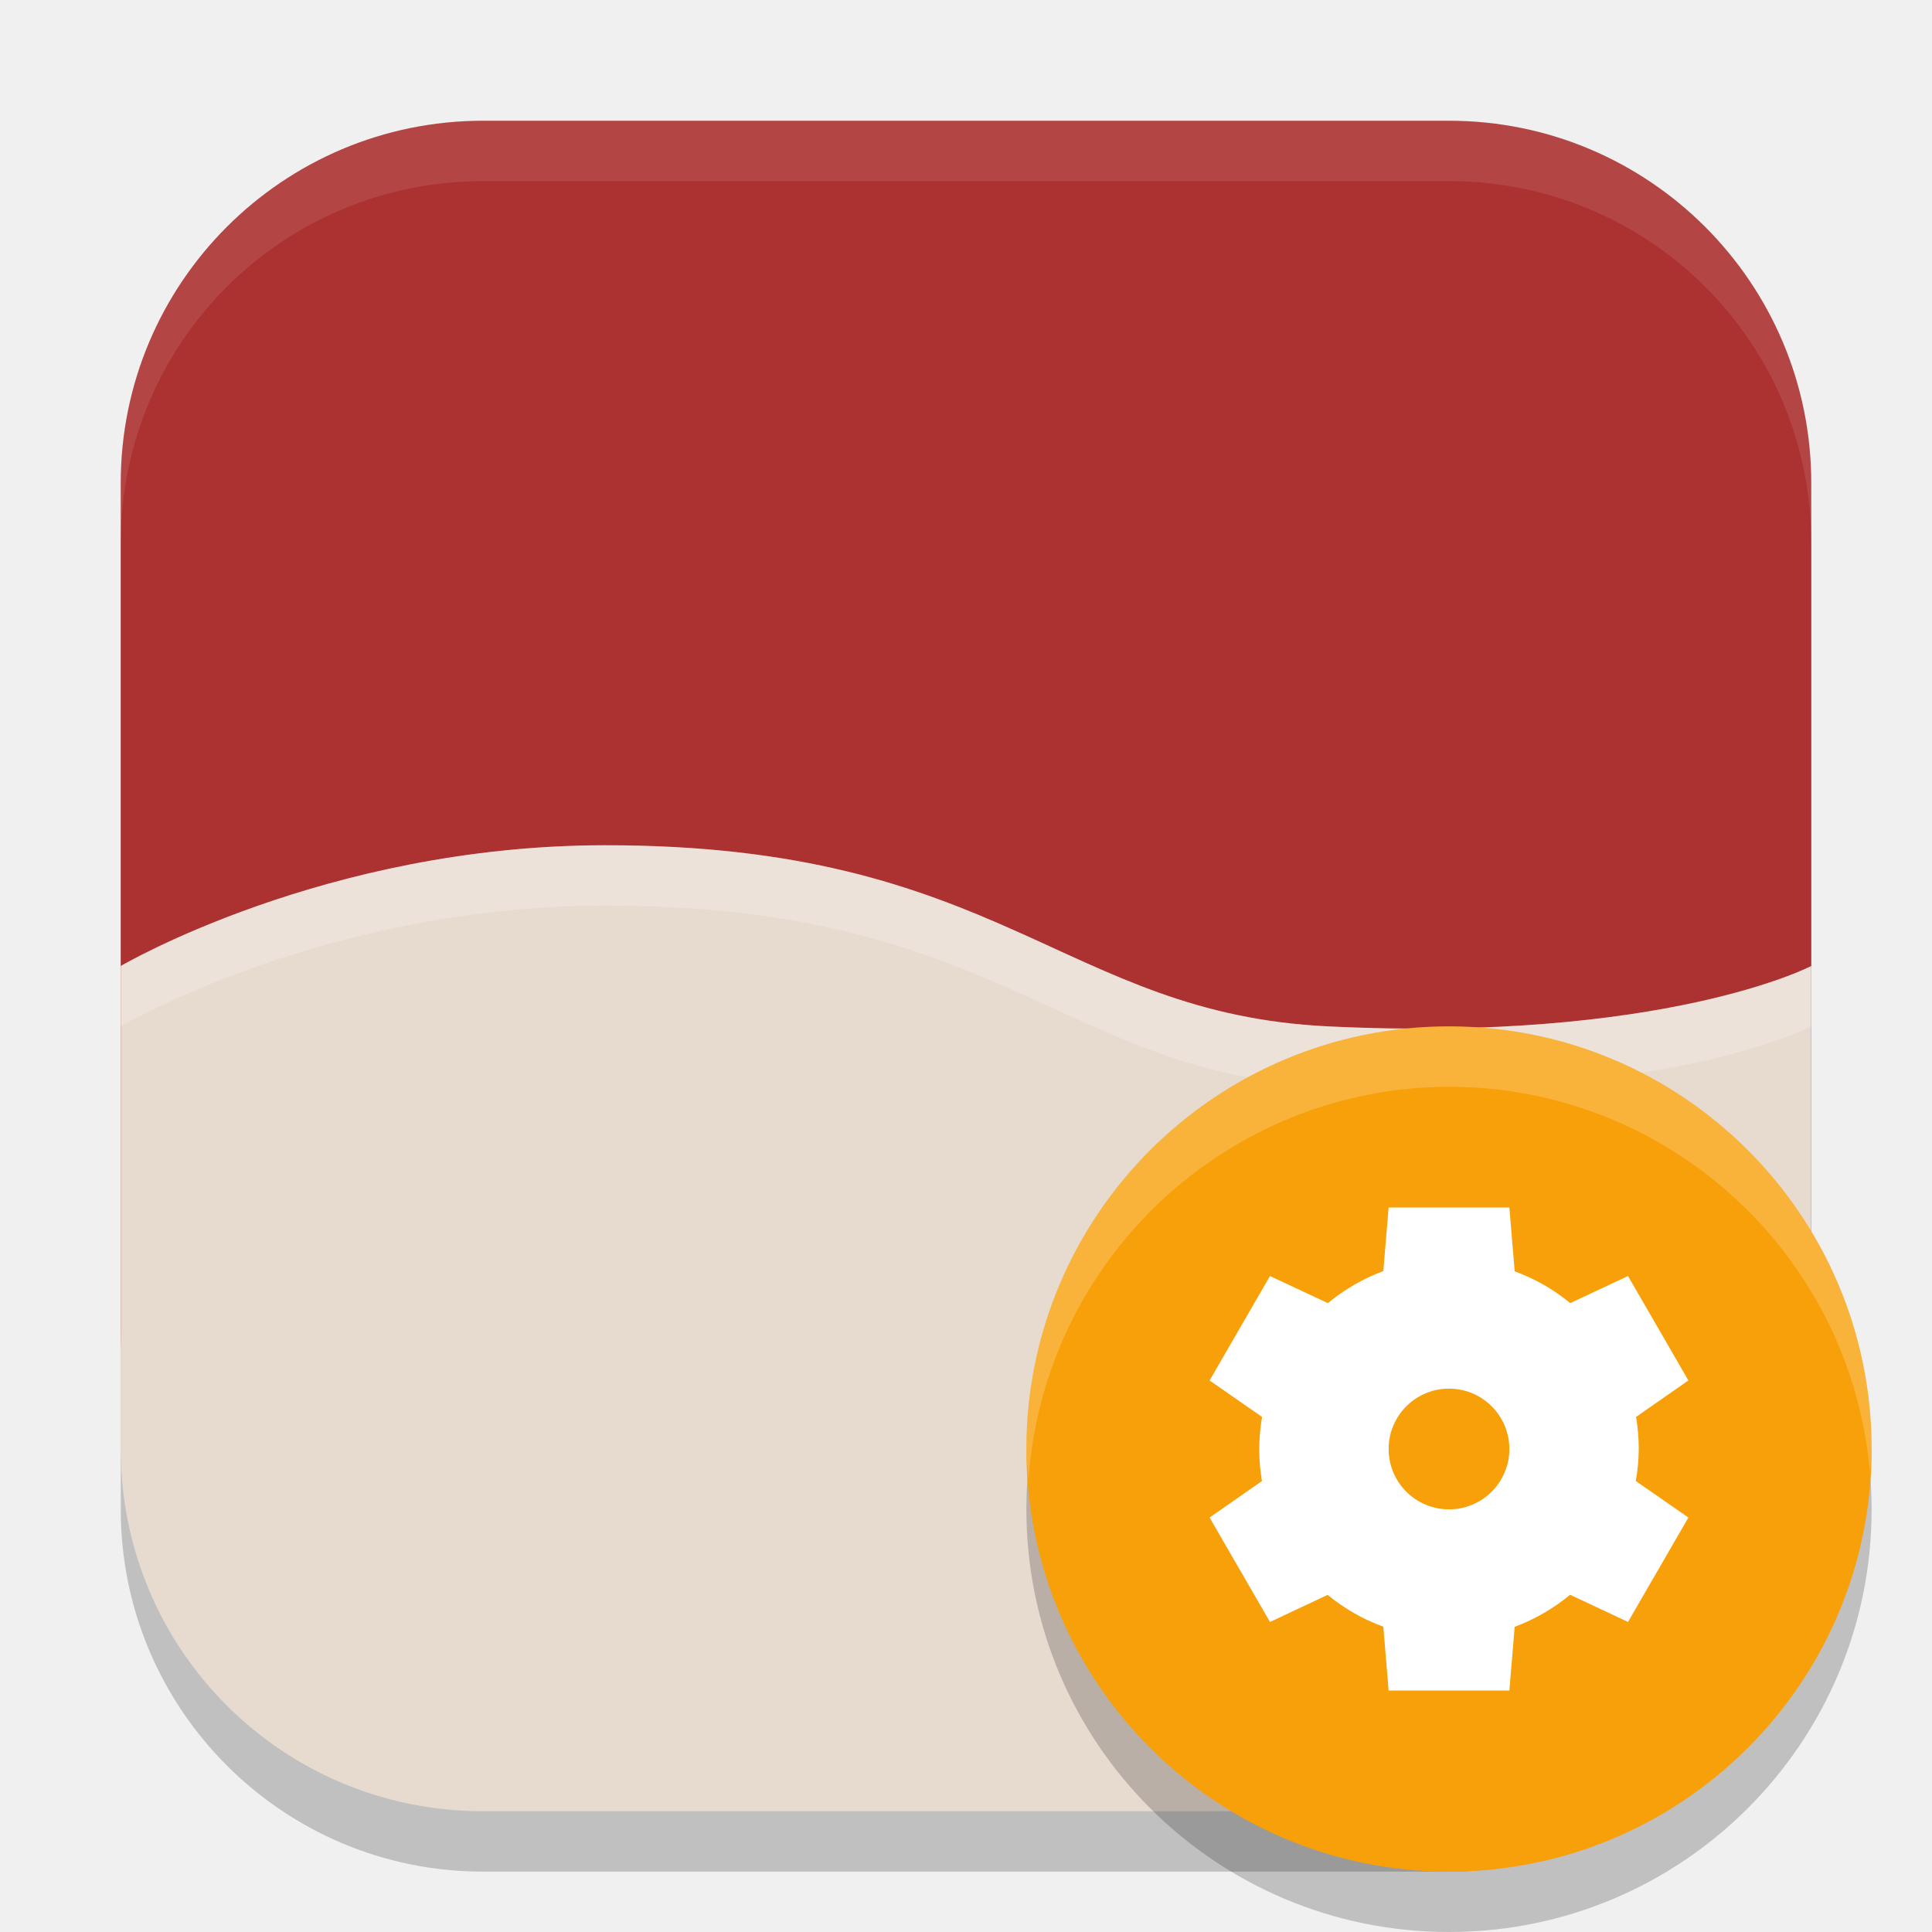
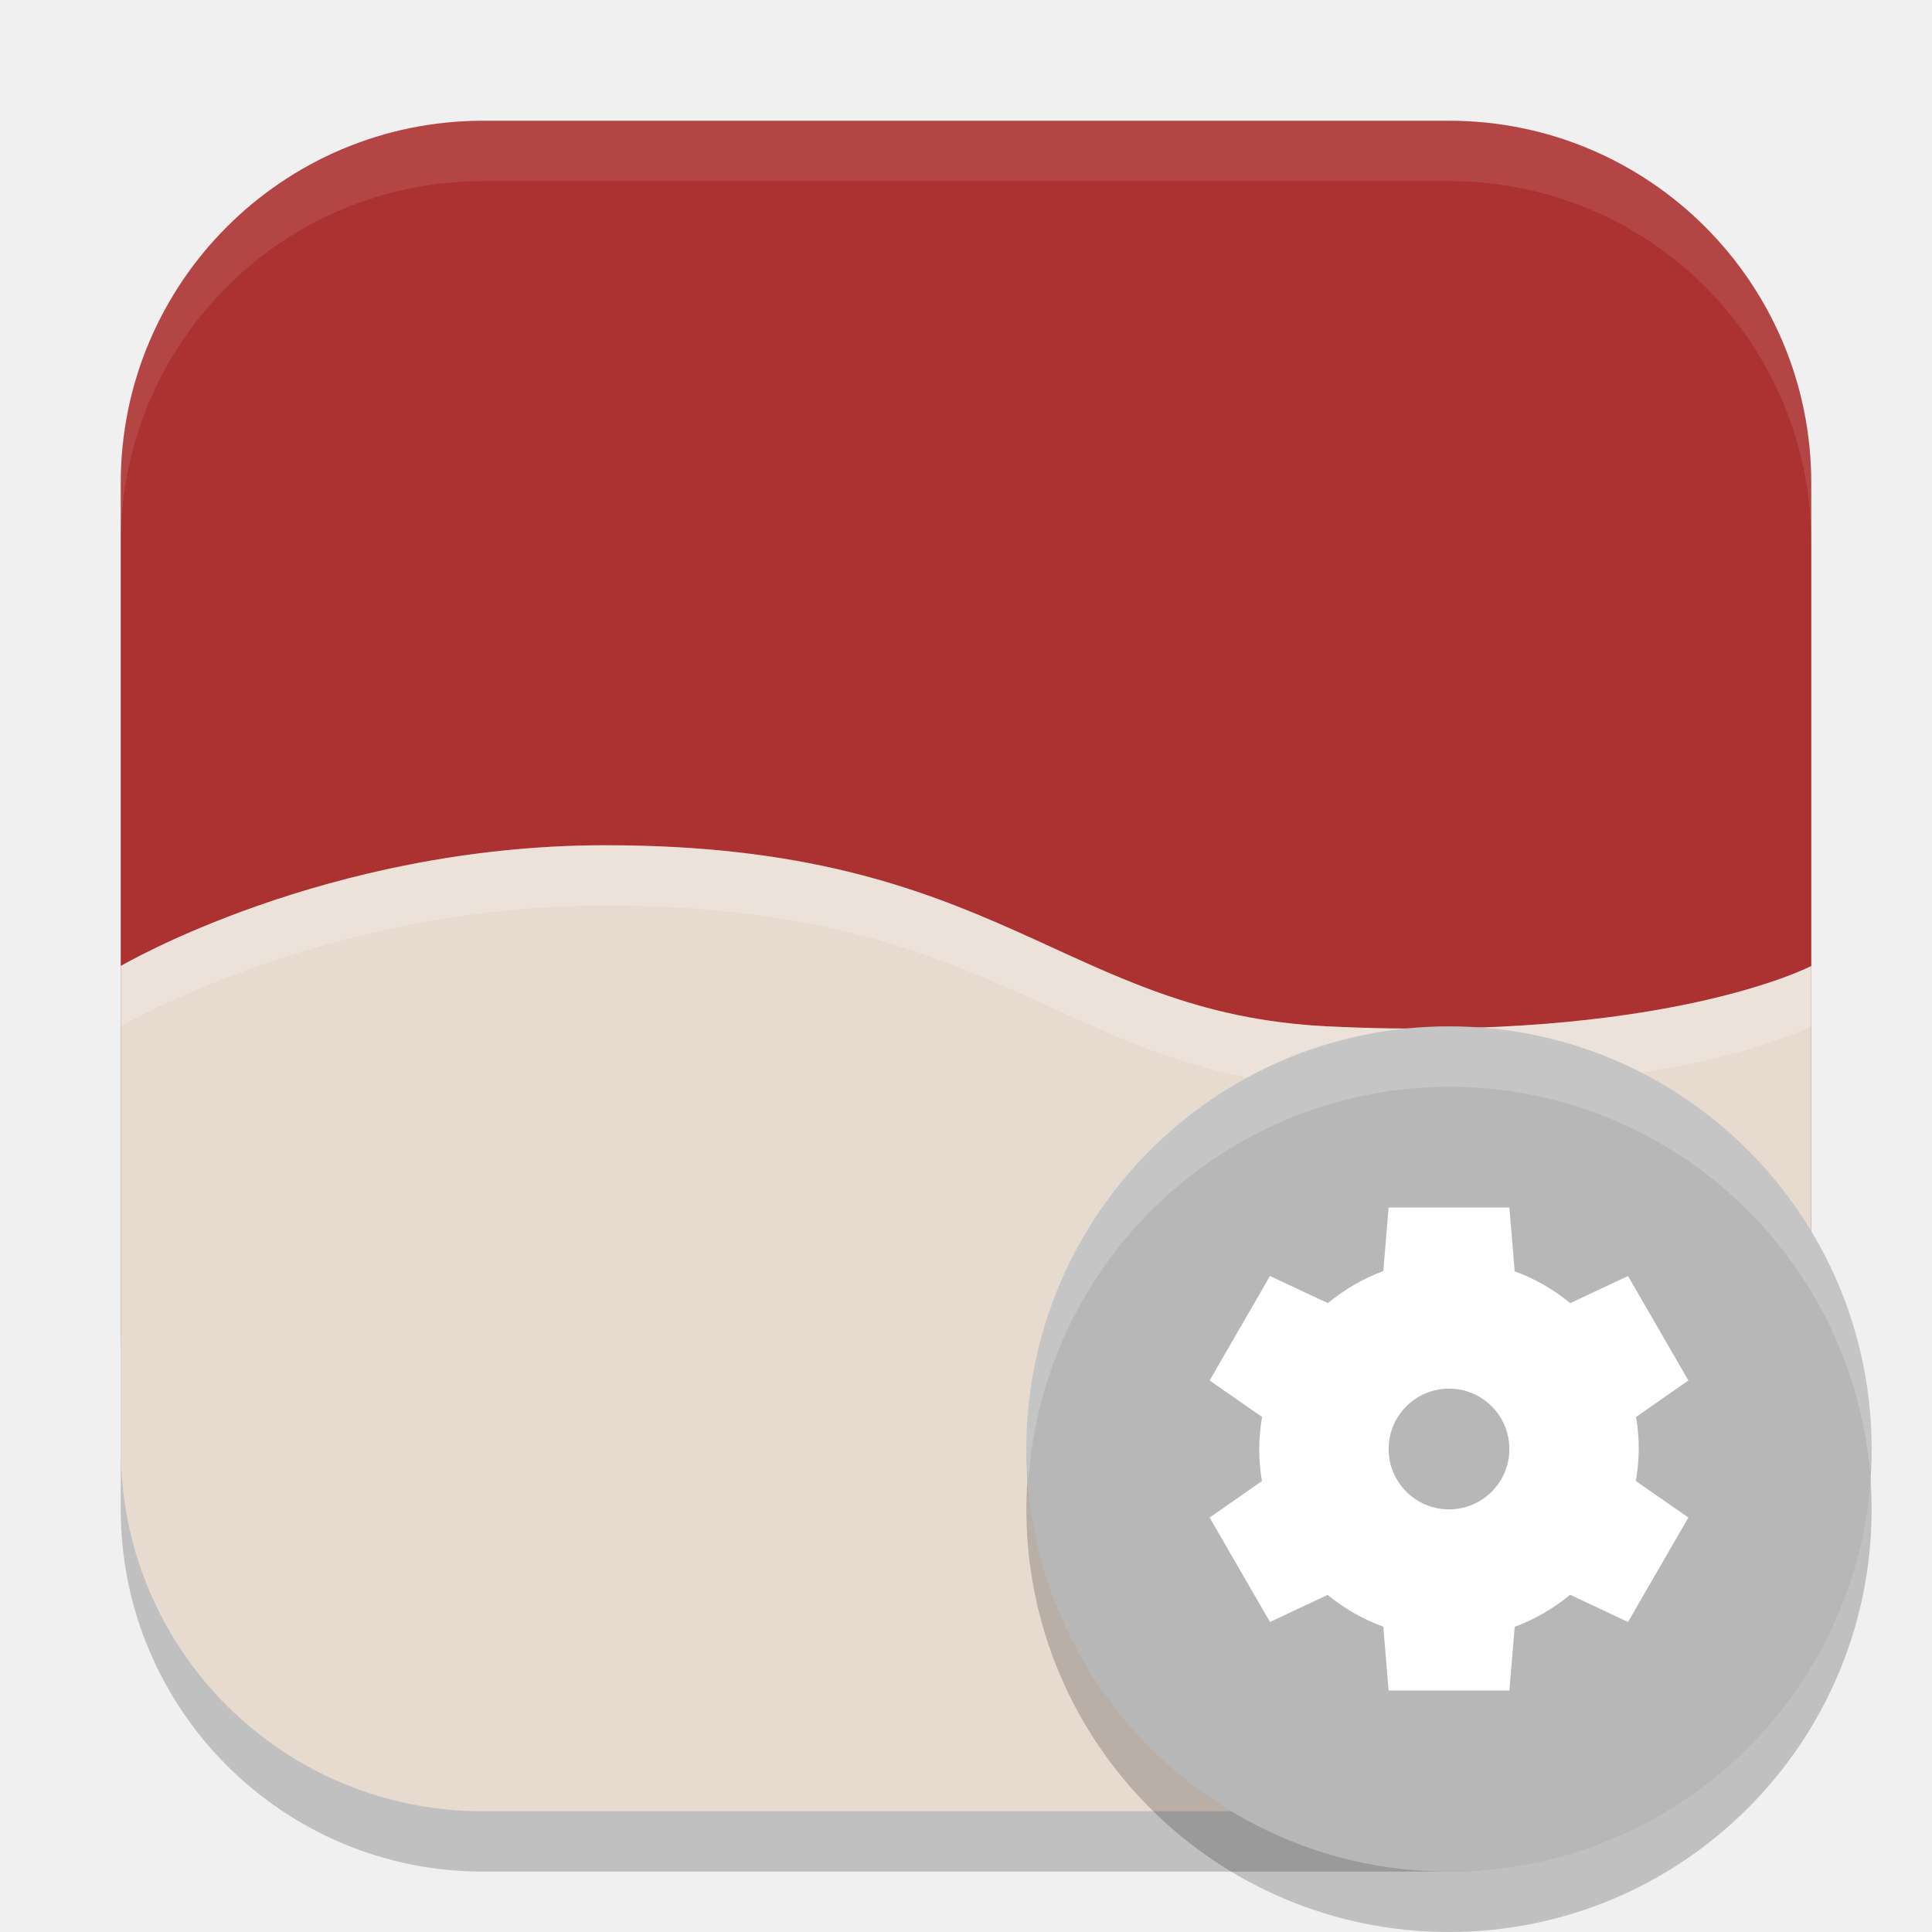
<svg xmlns="http://www.w3.org/2000/svg" width="32" height="32" viewBox="0 0 32 32" version="1.1" id="svg5">
  <defs id="defs2" />
  <rect style="opacity:0.2;fill:#000000;stroke-width:2;stroke-linecap:square" id="rect234" width="28" height="28" x="2" y="3" ry="6" />
  <rect style="fill:#ac3131;fill-opacity:1;stroke-width:2;stroke-linecap:square" id="rect396" width="28" height="26" x="2" y="2" ry="6" />
  <path id="rect1" style="fill:#e7dbd0;fill-opacity:1;stroke-width:1.871" d="m 10,14 c -4.617,0.007 -8,2 -8,2 v 8 c 0,3.324 2.676,6 6,6 h 16 c 3.324,0 6,-2.676 6,-6 v -8 c 0,0 -2.419,1.268 -8,1 -4.407,-0.211 -5.412,-3.011 -12,-3 z" />
  <path id="path1" style="fill:#ffffff;fill-opacity:1;stroke-width:1.871;opacity:0.2" d="M 10 14 C 5.383 14.008 2 16 2 16 L 2 17 C 2 17 5.383 15.008 10 15 C 16.588 14.989 17.593 17.789 22 18 C 27.581 18.268 30 17 30 17 L 30 16 C 30 16 27.581 17.268 22 17 C 17.593 16.789 16.588 13.989 10 14 z " />
  <path d="M 8,2 C 4.676,2 2,4.676 2,8 V 9 C 2,5.676 4.676,3 8,3 h 16 c 3.324,0 6,2.676 6,6 V 8 C 30,4.676 27.324,2 24,2 Z" style="opacity:0.1;fill:#ffffff;stroke-width:2;stroke-linecap:square" id="path1040" />
  <circle style="opacity:0.2;fill:#000000;stroke-width:1.4" id="path10" cx="24" cy="25" r="7" />
-   <circle style="fill:#f8a009;fill-opacity:1;stroke-width:1.4" id="path11" cx="24" cy="24" r="7" />
+   <circle style="fill:#b7b7b7;fill-opacity:1;stroke-width:1.4" id="path11" cx="24" cy="24" r="7" />
  <path id="path9" style="fill:#ffffff" d="m 23,20 -0.088,1.053 c -0.334,0.124 -0.644,0.304 -0.918,0.531 l -0.959,-0.449 -1,1.73 0.869,0.604 c -0.031,0.175 -0.046,0.353 -0.047,0.531 2.14e-4,0.178 0.015,0.356 0.045,0.531 l -0.867,0.604 1,1.73 0.955,-0.449 c 0.275,0.227 0.587,0.405 0.922,0.527 L 23,28 h 2 l 0.088,-1.055 c 0.334,-0.124 0.644,-0.304 0.918,-0.531 l 0.959,0.451 1,-1.73 -0.871,-0.605 C 27.125,24.354 27.142,24.178 27.143,24 c 1.17e-4,-0.178 -0.015,-0.356 -0.045,-0.531 l 0.867,-0.604 -1,-1.73 -0.957,0.449 C 25.733,21.357 25.422,21.179 25.088,21.057 L 25,20 Z m 1,3 a 1,1 0 0 1 1,1 1,1 0 0 1 -1,1 1,1 0 0 1 -1,-1 1,1 0 0 1 1,-1 z" />
  <path id="path12" style="opacity:0.2;fill:#ffffff;fill-opacity:1;stroke-width:1.4" d="m 24,17 a 7,7 0 0 0 -7,7 7,7 0 0 0 0.035,0.5 A 7,7 0 0 1 24,18 7,7 0 0 1 30.973,24.391 7,7 0 0 0 31,24 7,7 0 0 0 24,17 Z" />
</svg>
